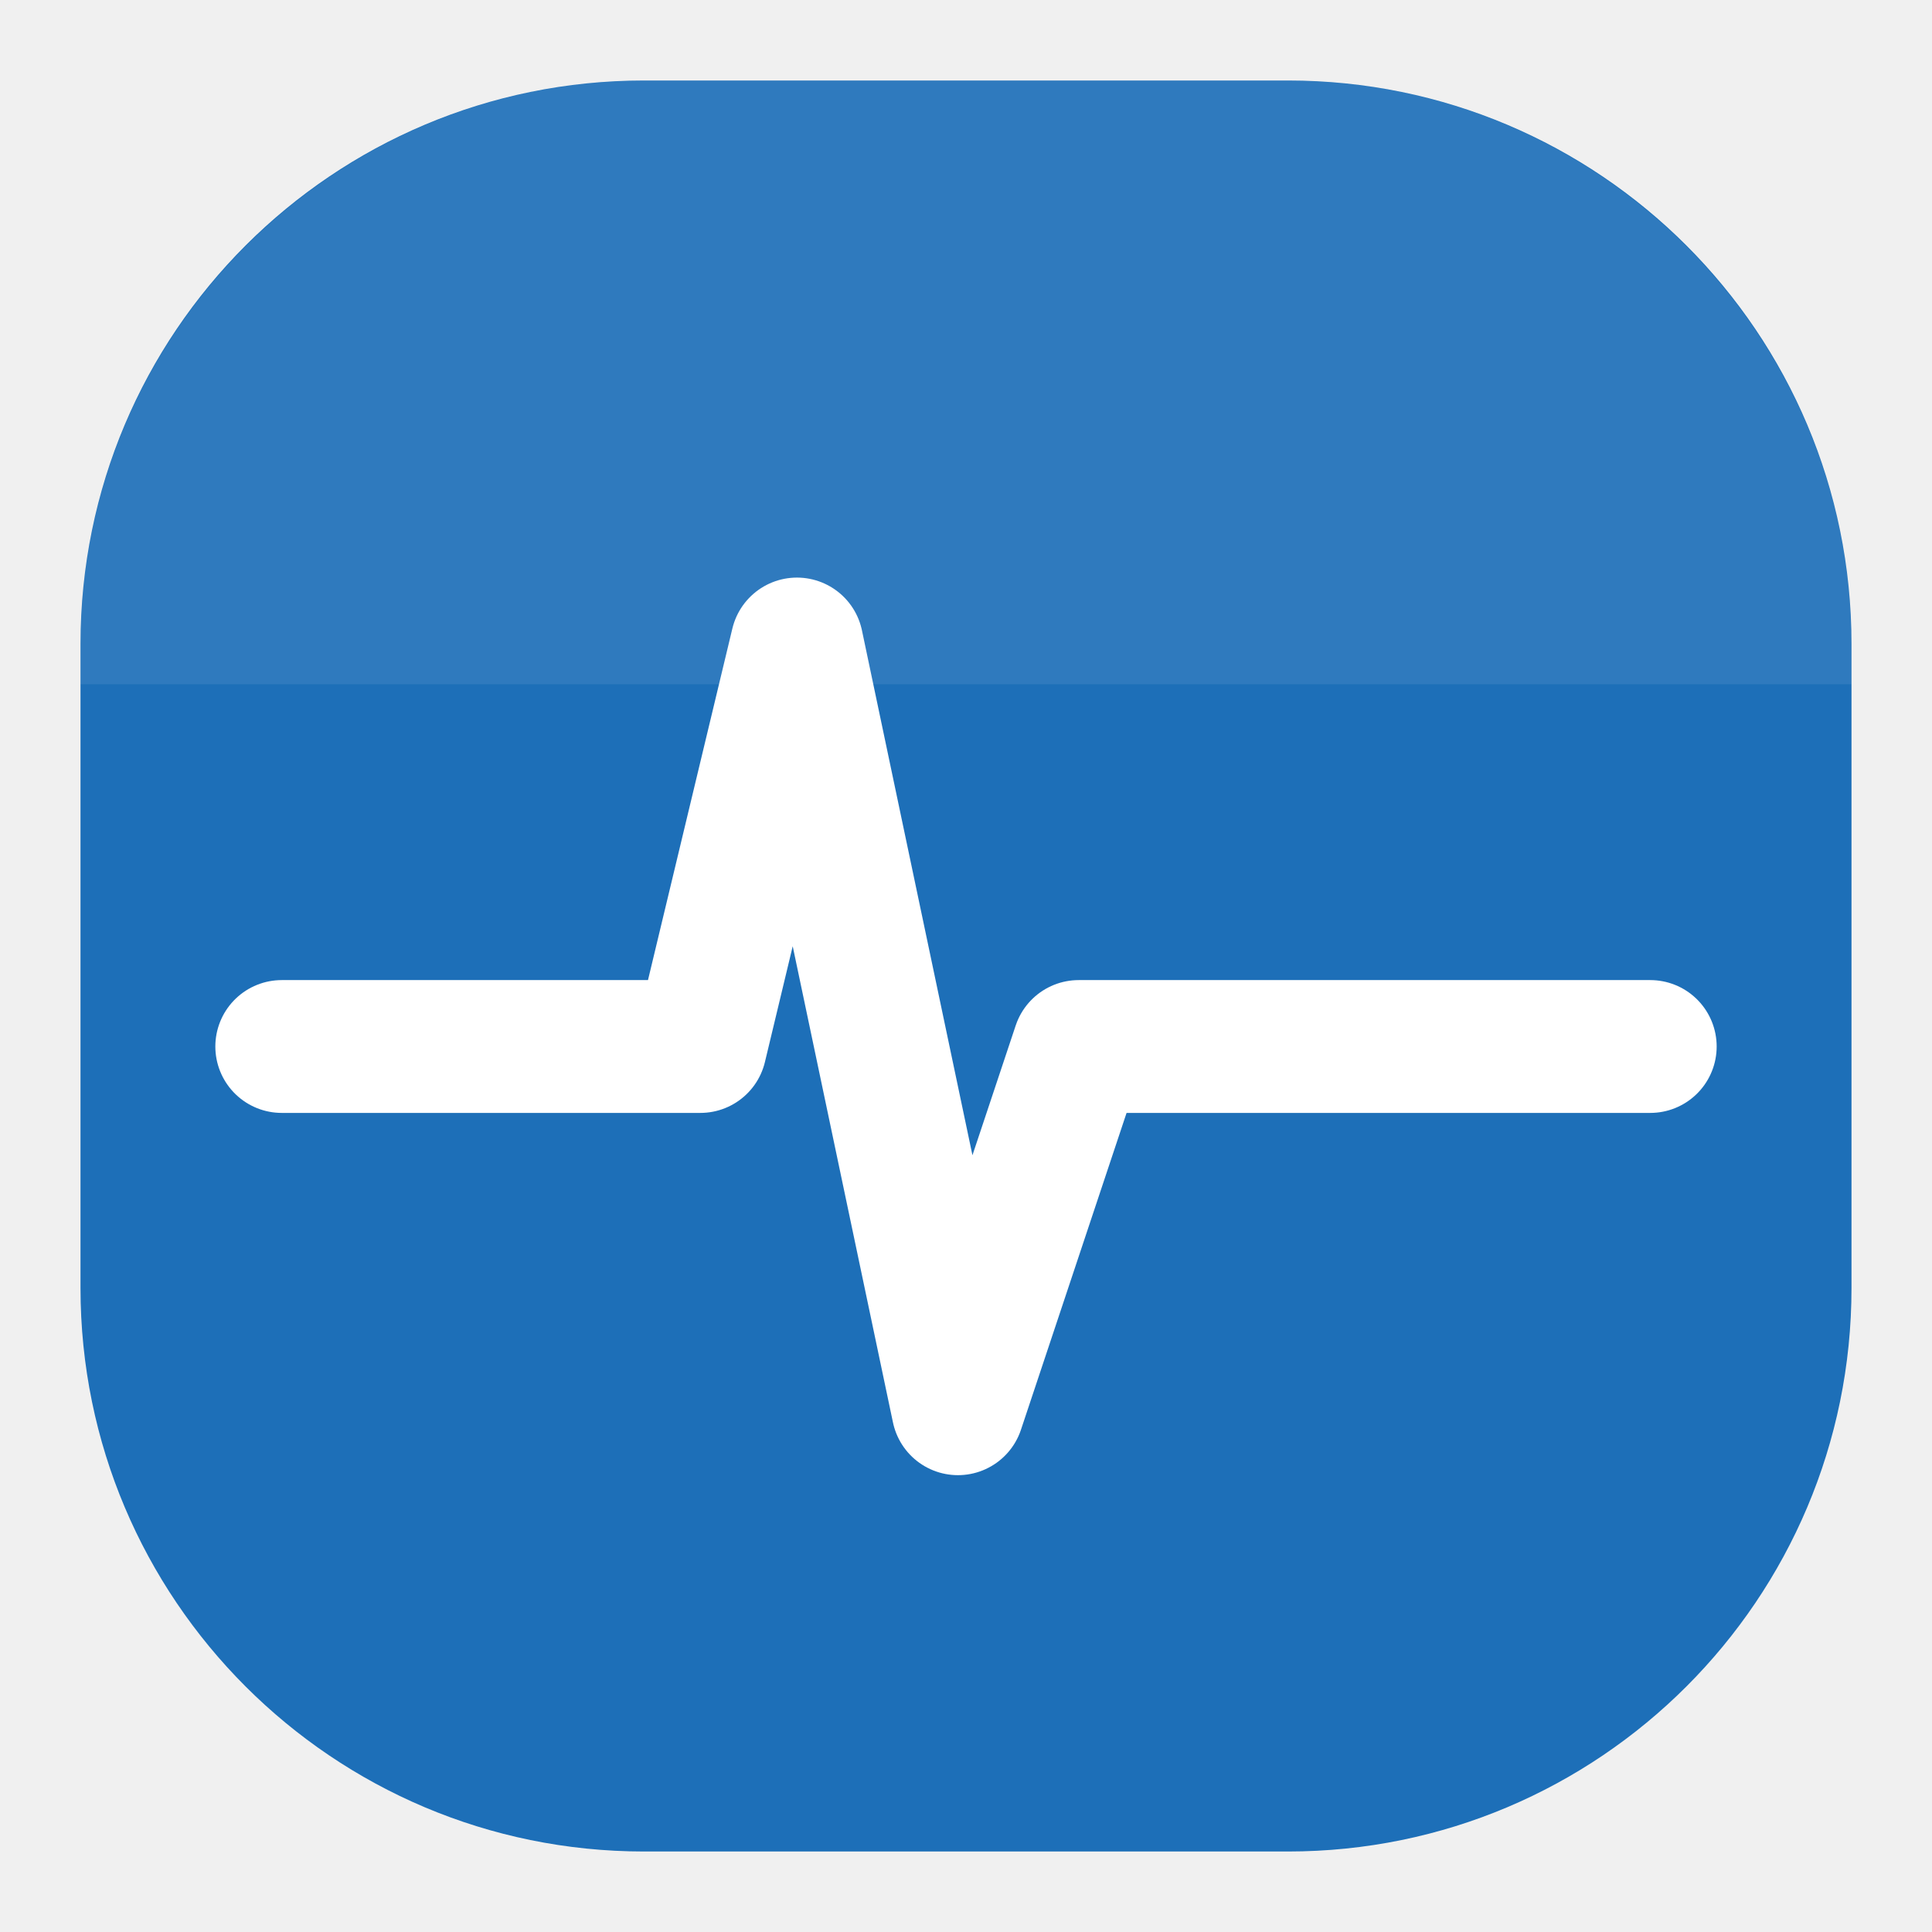
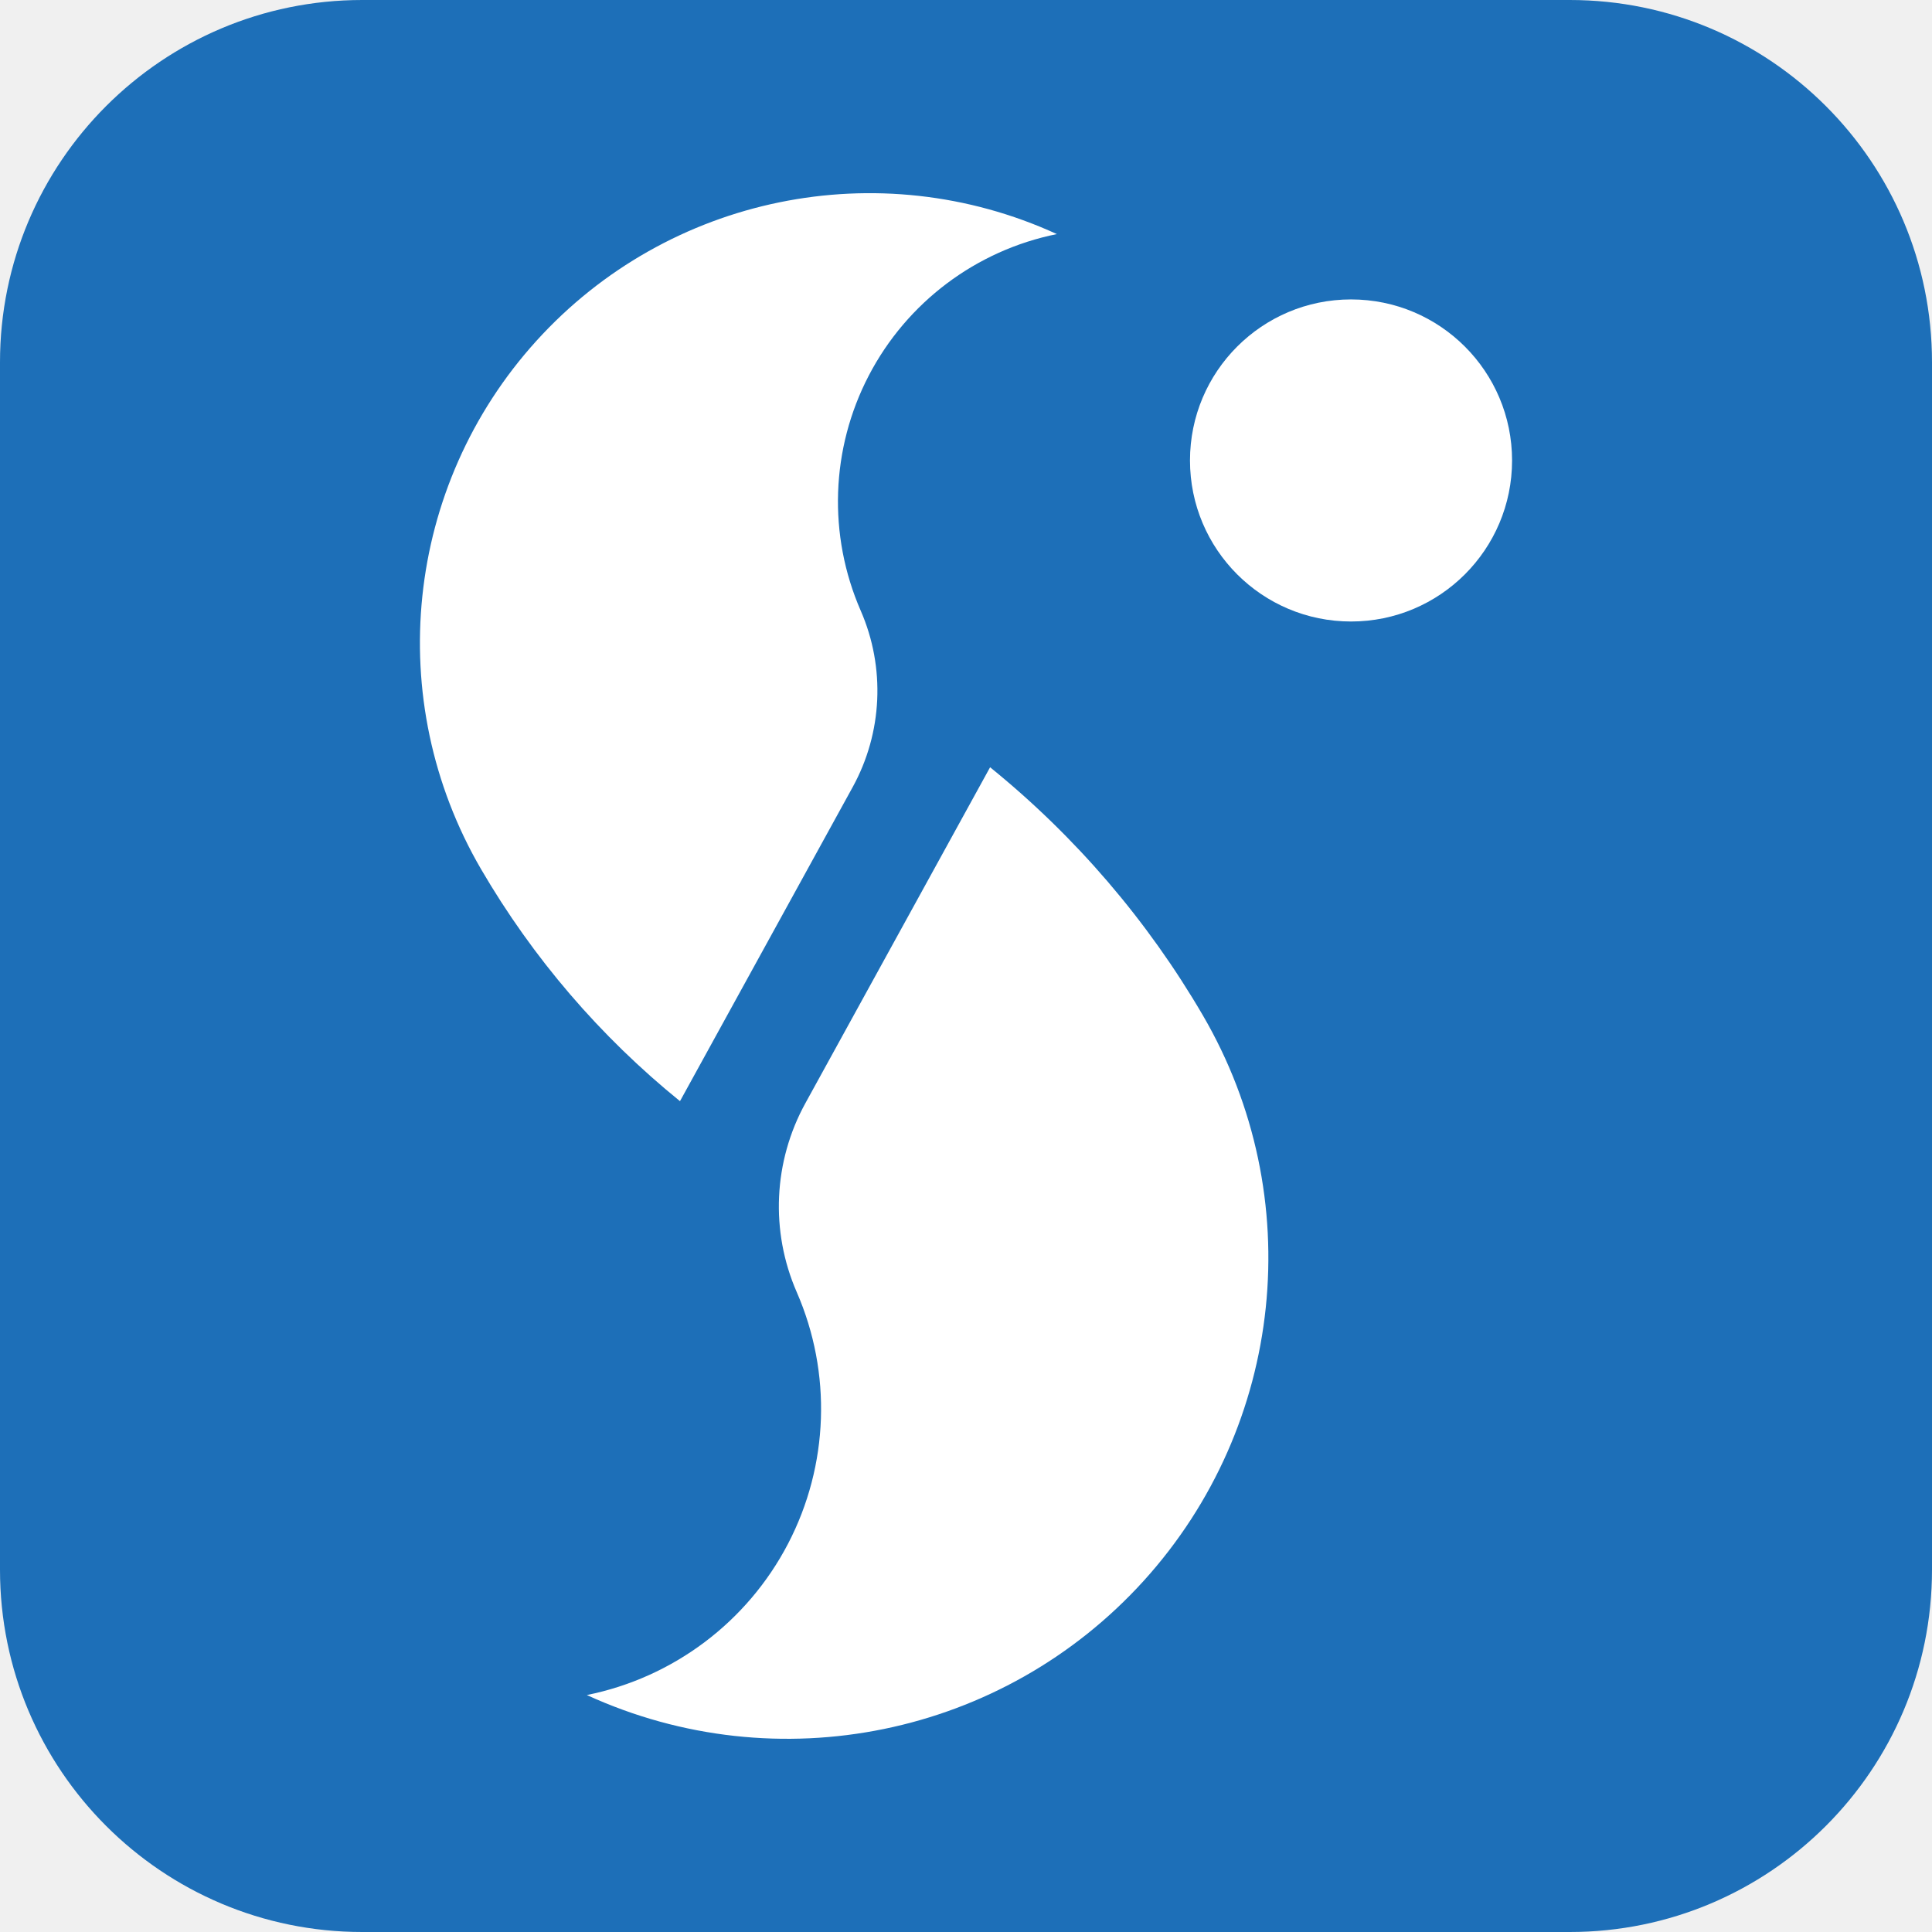
- <svg xmlns="http://www.w3.org/2000/svg" viewBox="0 0 48 48">
+ <svg xmlns="http://www.w3.org/2000/svg" viewBox="0 0 512 512">
  <style>
    .tile { fill: #1d6fb8; }
-     .pulse { stroke: #ffffff; }
+     .ink { fill: #ffffff; }
    @media (prefers-color-scheme: dark) {
      .tile { fill: #74bdf0; }
-       .pulse { stroke: #08203a; }
+       .ink { fill: #08203a; }
    }
  </style>
-   <rect class="tile" x="2" y="2" width="44" height="44" rx="14" />
-   <path d="M2 16C2 8.3 8.3 2 16 2h16c7.7 0 14 6.3 14 14v1H2z" fill="#fff" opacity=".08" />
-   <path class="pulse" d="M7 26h10.4l2.4-10 4 19 3-9H41" fill="none" stroke-width="3.3" stroke-linecap="round" stroke-linejoin="round" />
+   <rect class="tile" x="0" y="0" width="512" height="512" rx="96" />
+   <g class="ink" transform="translate(111.2867 51.2) scale(4.0804)">
+     <path d="M41.367 2.655 A17.723 17.723 0 0 0 28.628 27.115 A13 13 0 0 1 28.103 38.577 L16.89 58.97 A55.123 55.123 0 0 1 3.976 43.912 A29.201 29.201 0 0 1 41.367 2.655 Z" />
+     <path d="M41.367 2.655 A17.723 17.723 0 0 0 28.628 27.115 A13 13 0 0 1 28.103 38.577 L16.89 58.97 A55.123 55.123 0 0 1 3.976 43.912 A29.201 29.201 0 0 1 41.367 2.655 Z" transform="translate(55.1029 100.3813) scale(-1.07)" />
+     <circle cx="60.472" cy="17.358" r="10.459" />
+   </g>
</svg>
